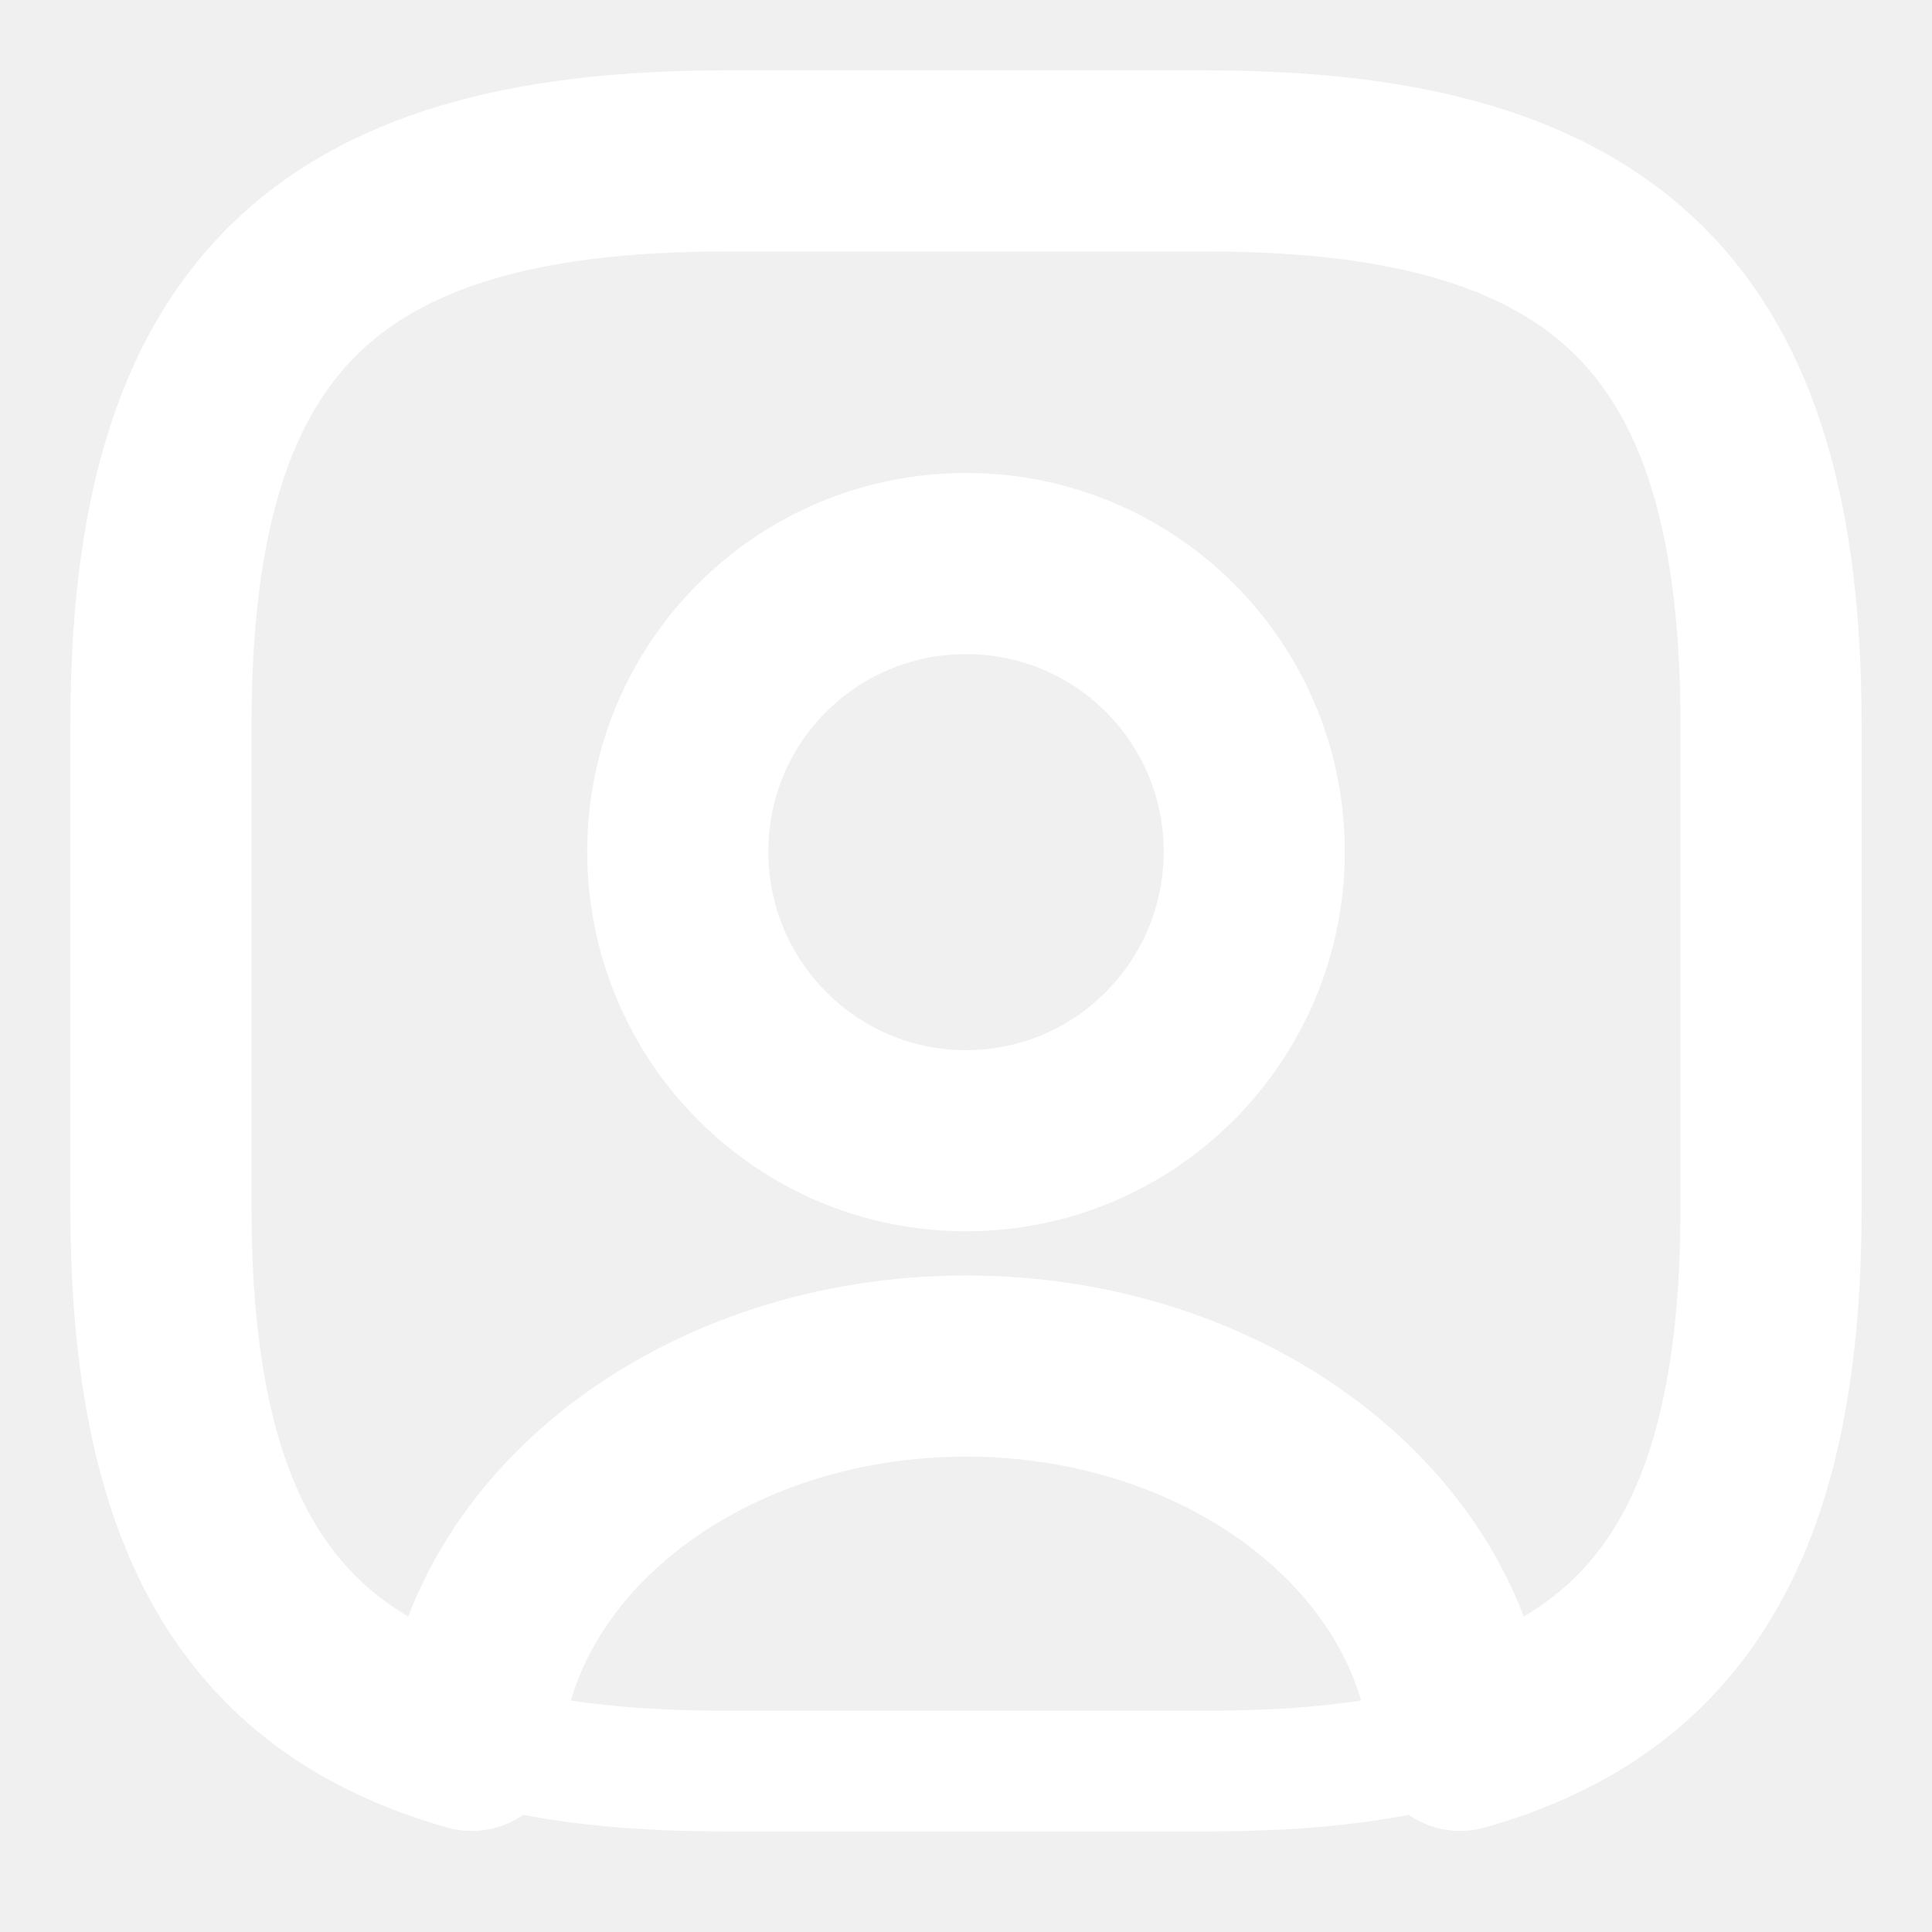
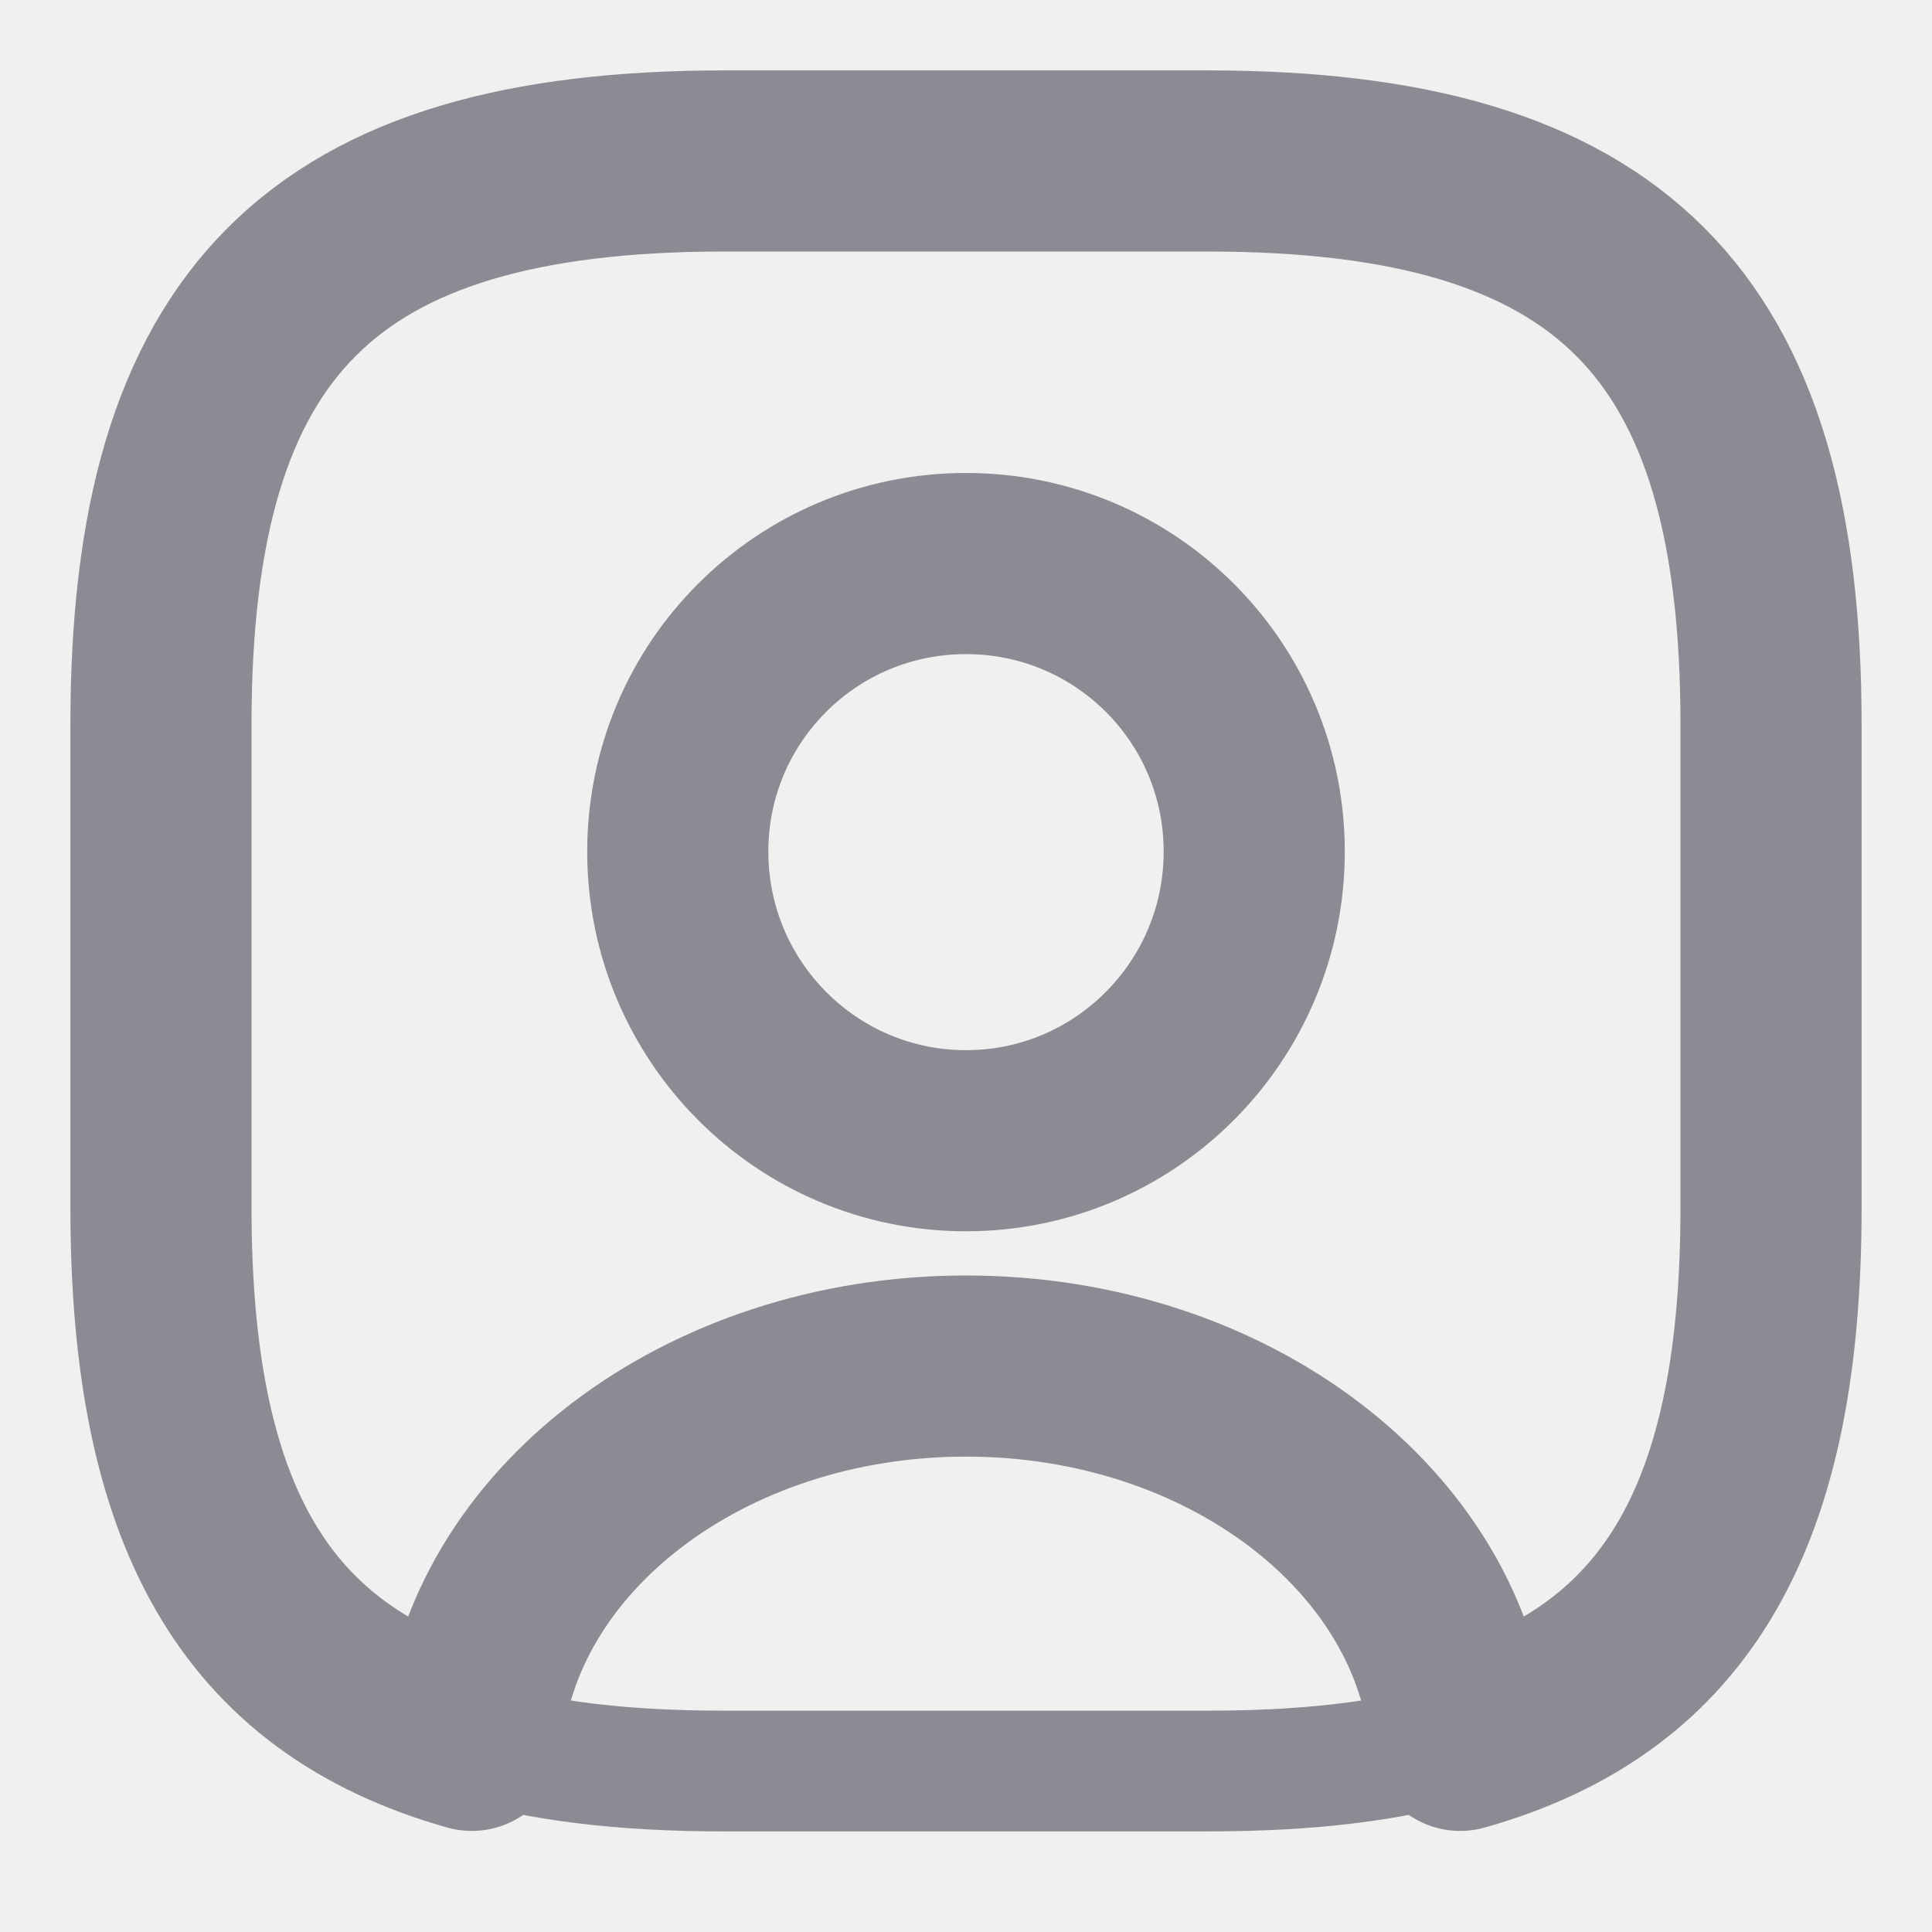
<svg xmlns="http://www.w3.org/2000/svg" width="16" height="16" viewBox="0 0 16 16" fill="none">
-   <path d="M10 15.167H6C5.12 15.167 4.387 15.08 3.767 14.893C3.54 14.827 3.393 14.607 3.407 14.373C3.573 12.38 5.593 10.813 8 10.813C10.407 10.813 12.42 12.373 12.593 14.373C12.613 14.613 12.467 14.827 12.233 14.893C11.613 15.08 10.88 15.167 10 15.167ZM4.48 14.04C4.92 14.127 5.42 14.167 6 14.167H10C10.58 14.167 11.08 14.127 11.52 14.04C11.167 12.76 9.707 11.813 8 11.813C6.293 11.813 4.833 12.76 4.48 14.04Z" fill="white" />
-   <path d="M10 1.333H6C2.667 1.333 1.333 2.667 1.333 6V10C1.333 12.52 2.093 13.9 3.907 14.413C4.053 12.68 5.833 11.313 8 11.313C10.167 11.313 11.947 12.68 12.093 14.413C13.907 13.9 14.667 12.52 14.667 10V6C14.667 2.667 13.333 1.333 10 1.333ZM8 9.447C6.68 9.447 5.613 8.373 5.613 7.053C5.613 5.733 6.68 4.667 8 4.667C9.32 4.667 10.387 5.733 10.387 7.053C10.387 8.373 9.32 9.447 8 9.447Z" stroke="white" stroke-width="1.5" stroke-linecap="round" stroke-linejoin="round" />
-   <path d="M8 9.947C6.407 9.947 5.113 8.647 5.113 7.053C5.113 5.46 6.407 4.167 8 4.167C9.593 4.167 10.887 5.46 10.887 7.053C10.887 8.647 9.593 9.947 8 9.947ZM8 5.167C6.96 5.167 6.113 6.013 6.113 7.053C6.113 8.1 6.96 8.947 8 8.947C9.04 8.947 9.887 8.1 9.887 7.053C9.887 6.013 9.04 5.167 8 5.167Z" fill="white" />
+   <path d="M10 15.167H6C5.12 15.167 4.387 15.08 3.767 14.893C3.54 14.827 3.393 14.607 3.407 14.373C3.573 12.38 5.593 10.813 8 10.813C10.407 10.813 12.42 12.373 12.593 14.373C12.613 14.613 12.467 14.827 12.233 14.893C11.613 15.08 10.88 15.167 10 15.167ZM4.48 14.04C4.92 14.127 5.42 14.167 6 14.167H10C10.58 14.167 11.08 14.127 11.52 14.04C11.167 12.76 9.707 11.813 8 11.813C6.293 11.813 4.833 12.76 4.48 14.04Z" fill="#8B8B93" />
+   <path d="M10 1.333H6C2.667 1.333 1.333 2.667 1.333 6V10C1.333 12.52 2.093 13.9 3.907 14.413C4.053 12.68 5.833 11.313 8 11.313C10.167 11.313 11.947 12.68 12.093 14.413C13.907 13.9 14.667 12.52 14.667 10V6C14.667 2.667 13.333 1.333 10 1.333ZM8 9.447C6.68 9.447 5.613 8.373 5.613 7.053C5.613 5.733 6.68 4.667 8 4.667C9.32 4.667 10.387 5.733 10.387 7.053C10.387 8.373 9.32 9.447 8 9.447Z" stroke="#8B8B93" stroke-width="1.5" stroke-linecap="round" stroke-linejoin="round" />
+   <path d="M8 9.947C6.407 9.947 5.113 8.647 5.113 7.053C5.113 5.46 6.407 4.167 8 4.167C9.593 4.167 10.887 5.46 10.887 7.053C10.887 8.647 9.593 9.947 8 9.947ZM8 5.167C6.96 5.167 6.113 6.013 6.113 7.053C6.113 8.1 6.96 8.947 8 8.947C9.04 8.947 9.887 8.1 9.887 7.053C9.887 6.013 9.04 5.167 8 5.167Z" fill="#8B8B93" />
</svg>
